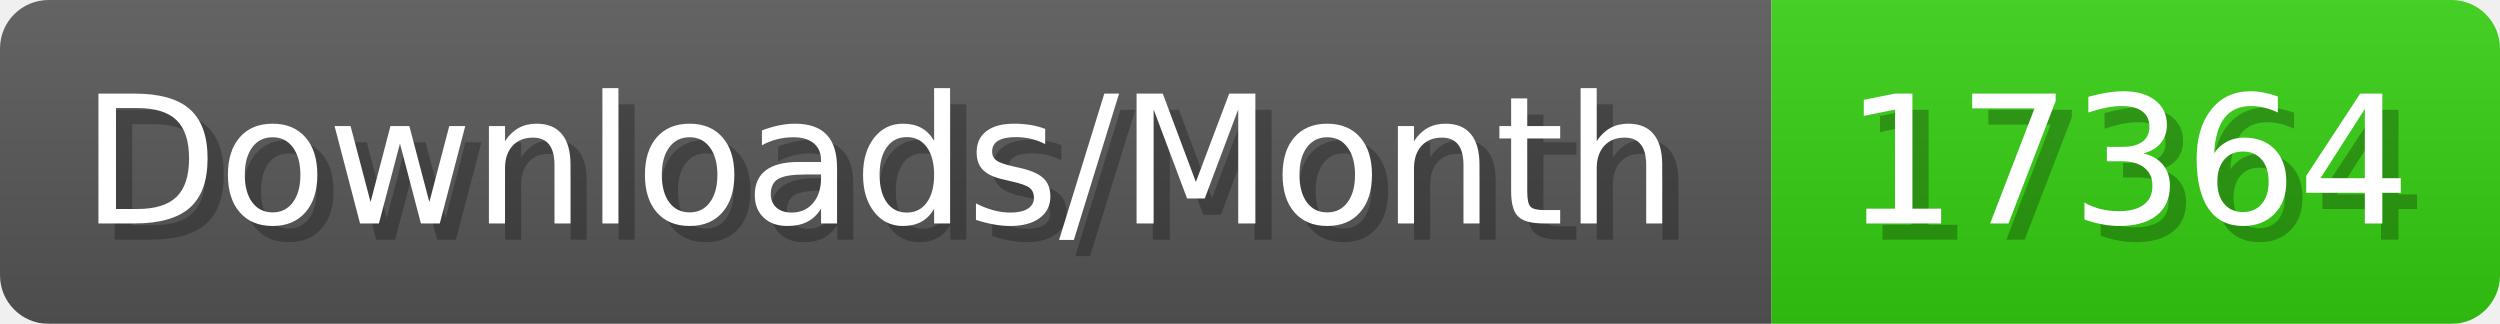
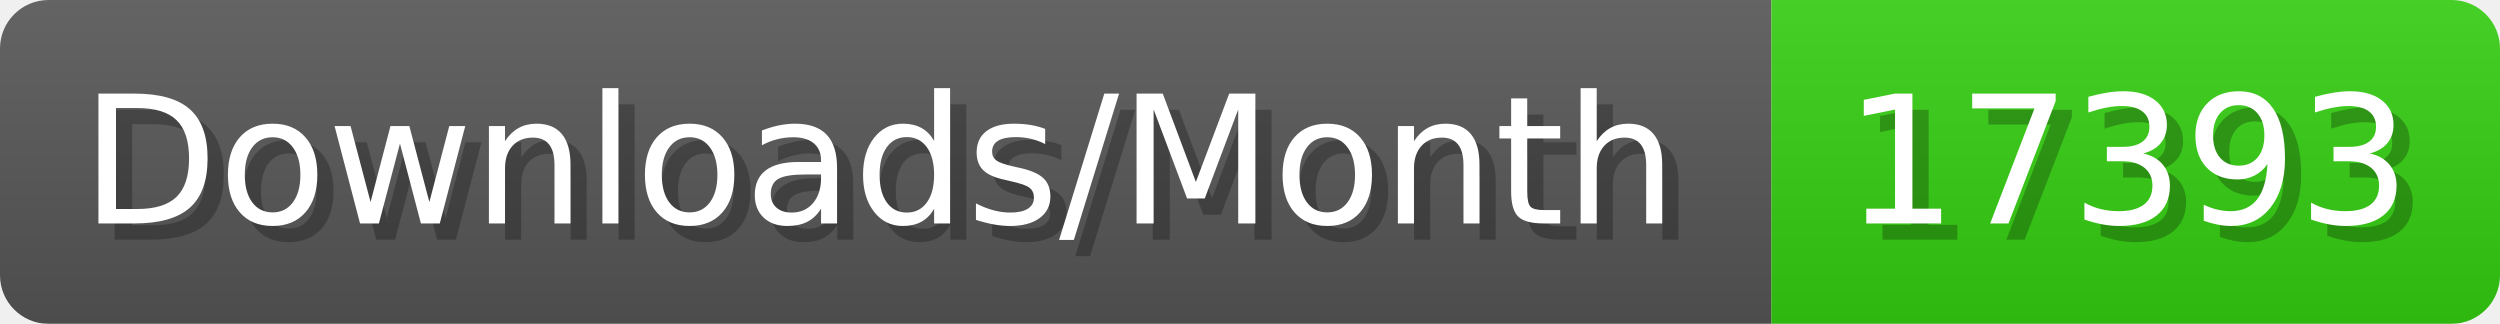
- <svg xmlns="http://www.w3.org/2000/svg" width="154.4" height="20" viewBox="0 0 1544 200" role="img" aria-label="Downloads/Month: 17364">
+ <svg xmlns="http://www.w3.org/2000/svg" width="154.4" height="20" viewBox="0 0 1544 200" role="img" aria-label="Downloads/Month: 17393">
  <linearGradient id="YlXUI" x2="0" y2="100%">
    <stop offset="0" stop-opacity=".1" stop-color="#EEE" />
    <stop offset="1" stop-opacity=".1" />
  </linearGradient>
  <mask id="JHhop">
    <rect width="1544" height="200" rx="30" fill="#FFF" />
  </mask>
  <g mask="url(#JHhop)">
    <rect width="1094" height="200" fill="#555" />
    <rect width="450" height="200" fill="#3C1" x="1094" />
    <rect width="1544" height="200" fill="url(#YlXUI)" />
  </g>
  <g aria-hidden="true" fill="#fff" text-anchor="start" font-family="Verdana,DejaVu Sans,sans-serif" font-size="110">
    <text x="60" y="148" textLength="994" fill="#000" opacity="0.25">Downloads/Month</text>
    <text x="50" y="138" textLength="994">Downloads/Month</text>
-     <text x="1149" y="148" textLength="350" fill="#000" opacity="0.25">17364</text>
-     <text x="1139" y="138" textLength="350">17364</text>
+     <text x="1149" y="148" textLength="350" fill="#000" opacity="0.25">17393</text>
+     <text x="1139" y="138" textLength="350">17393</text>
  </g>
</svg>
